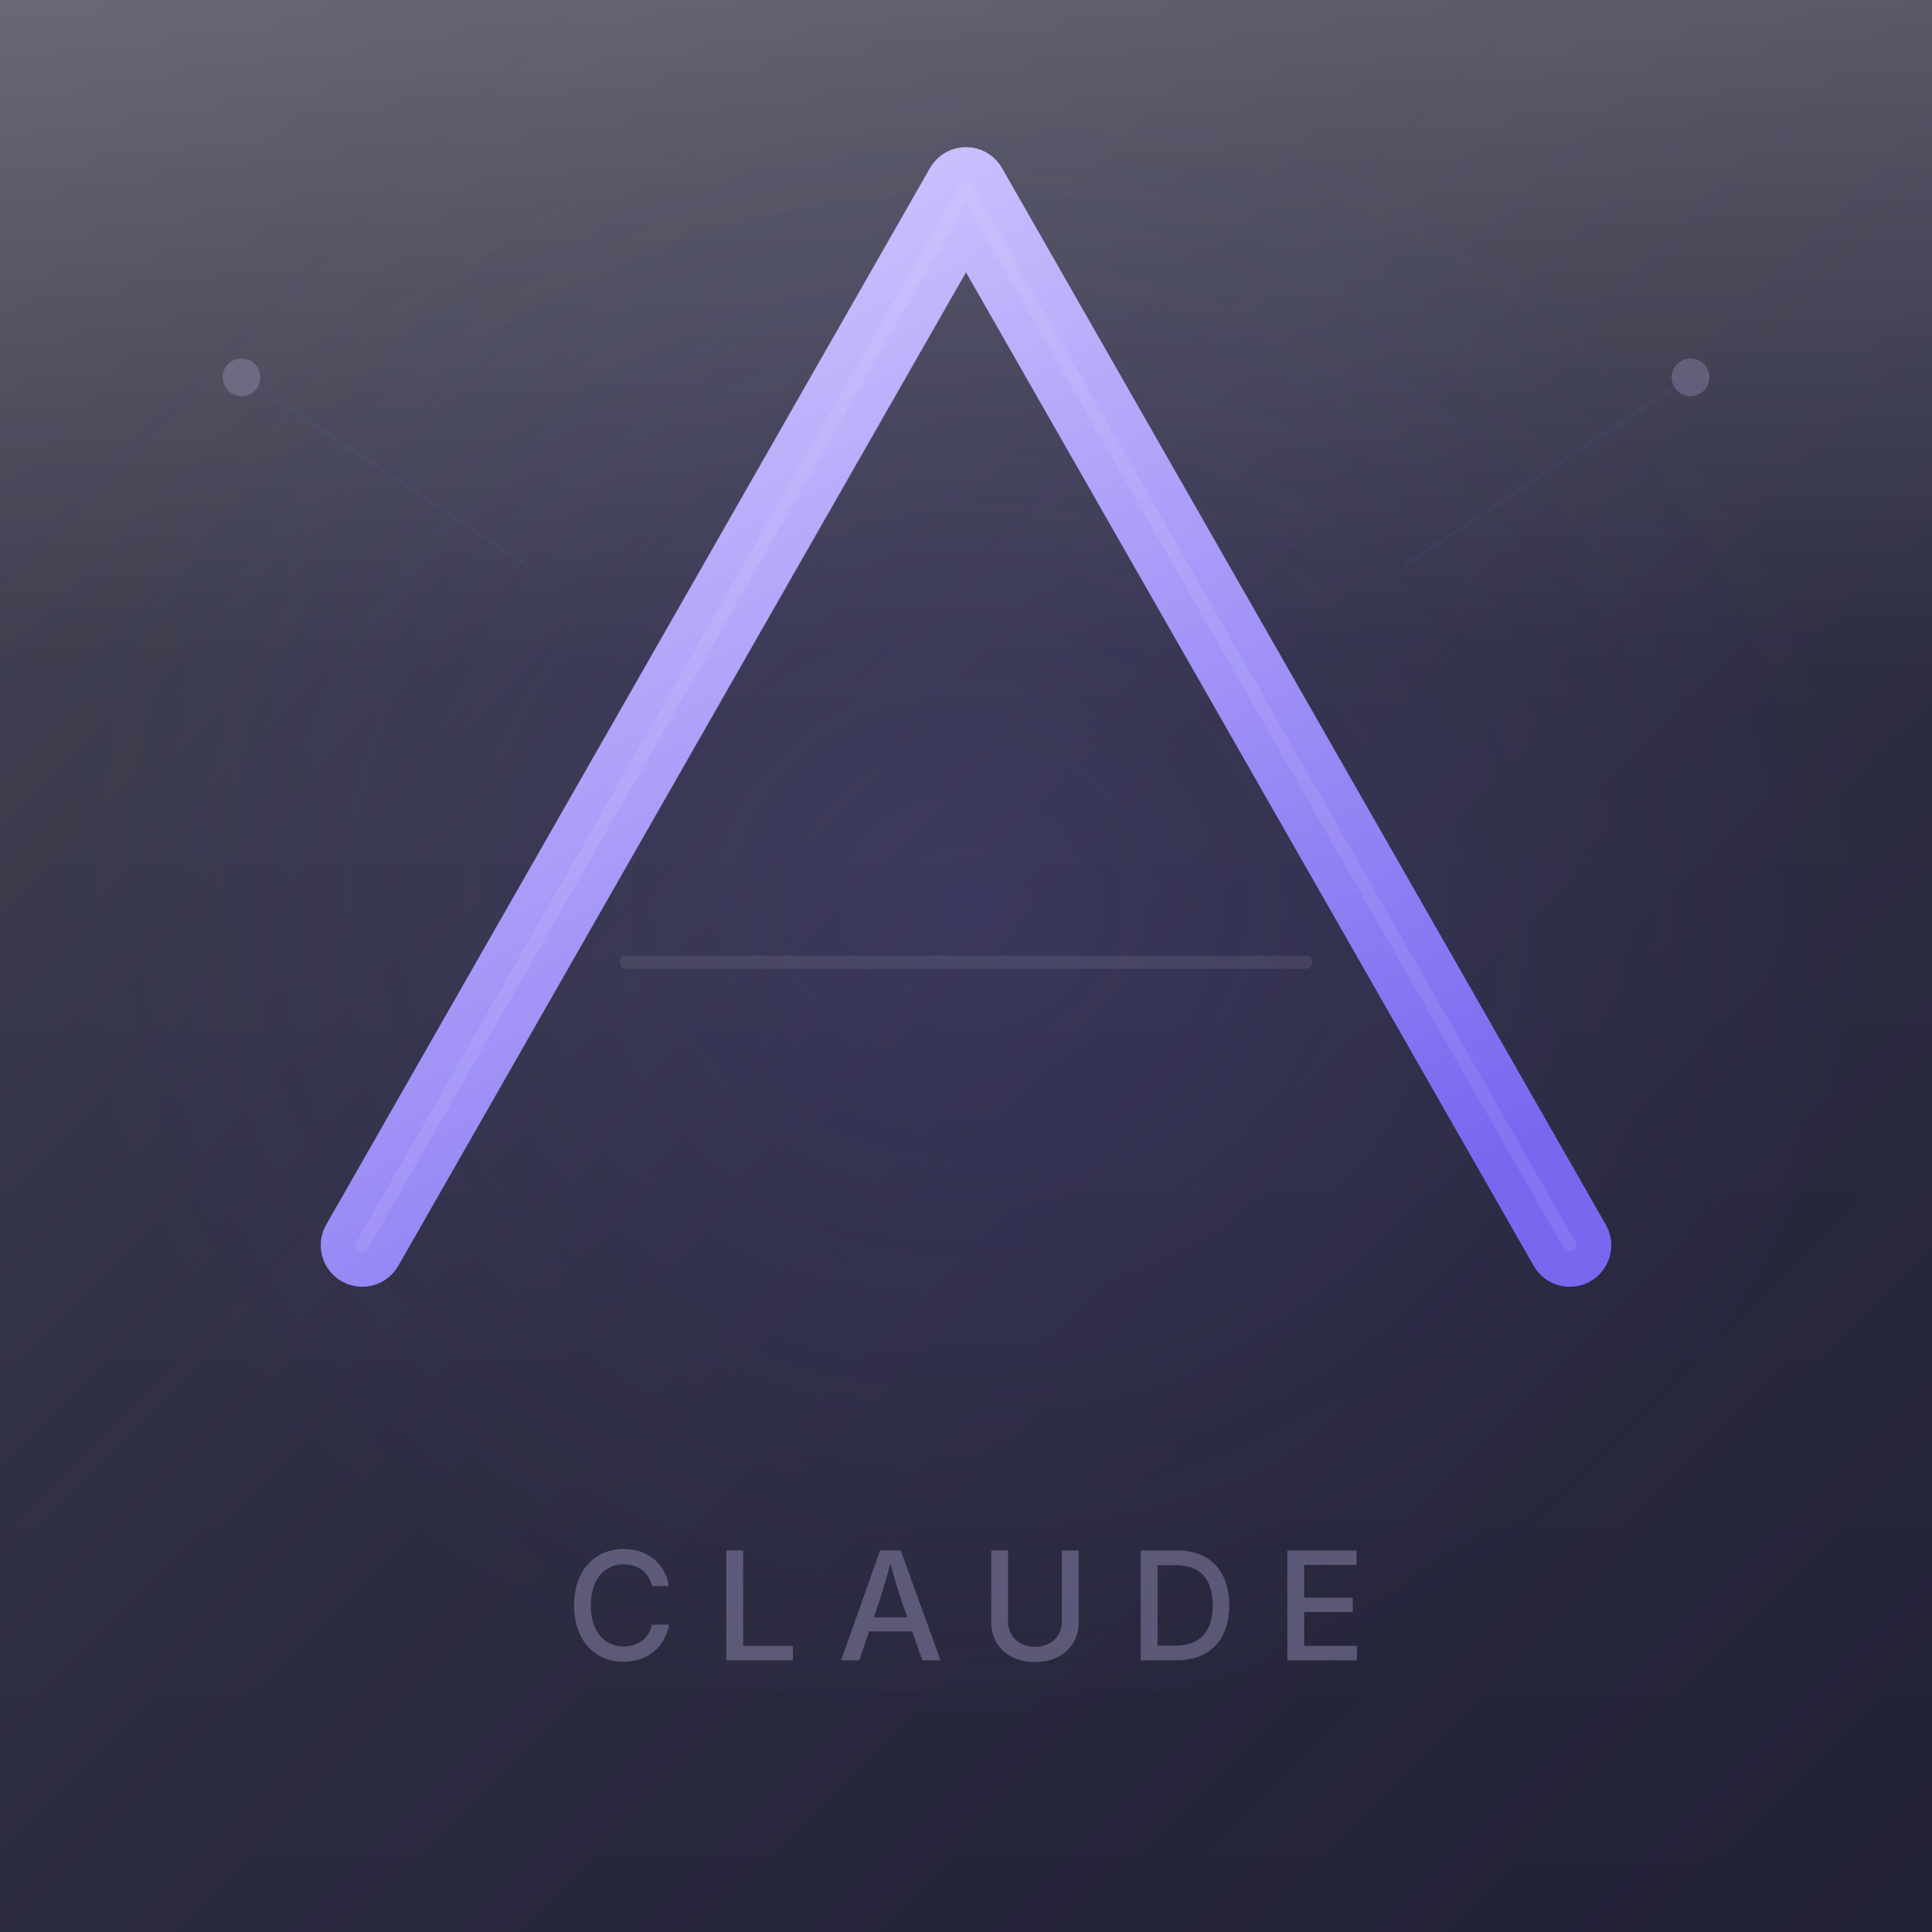
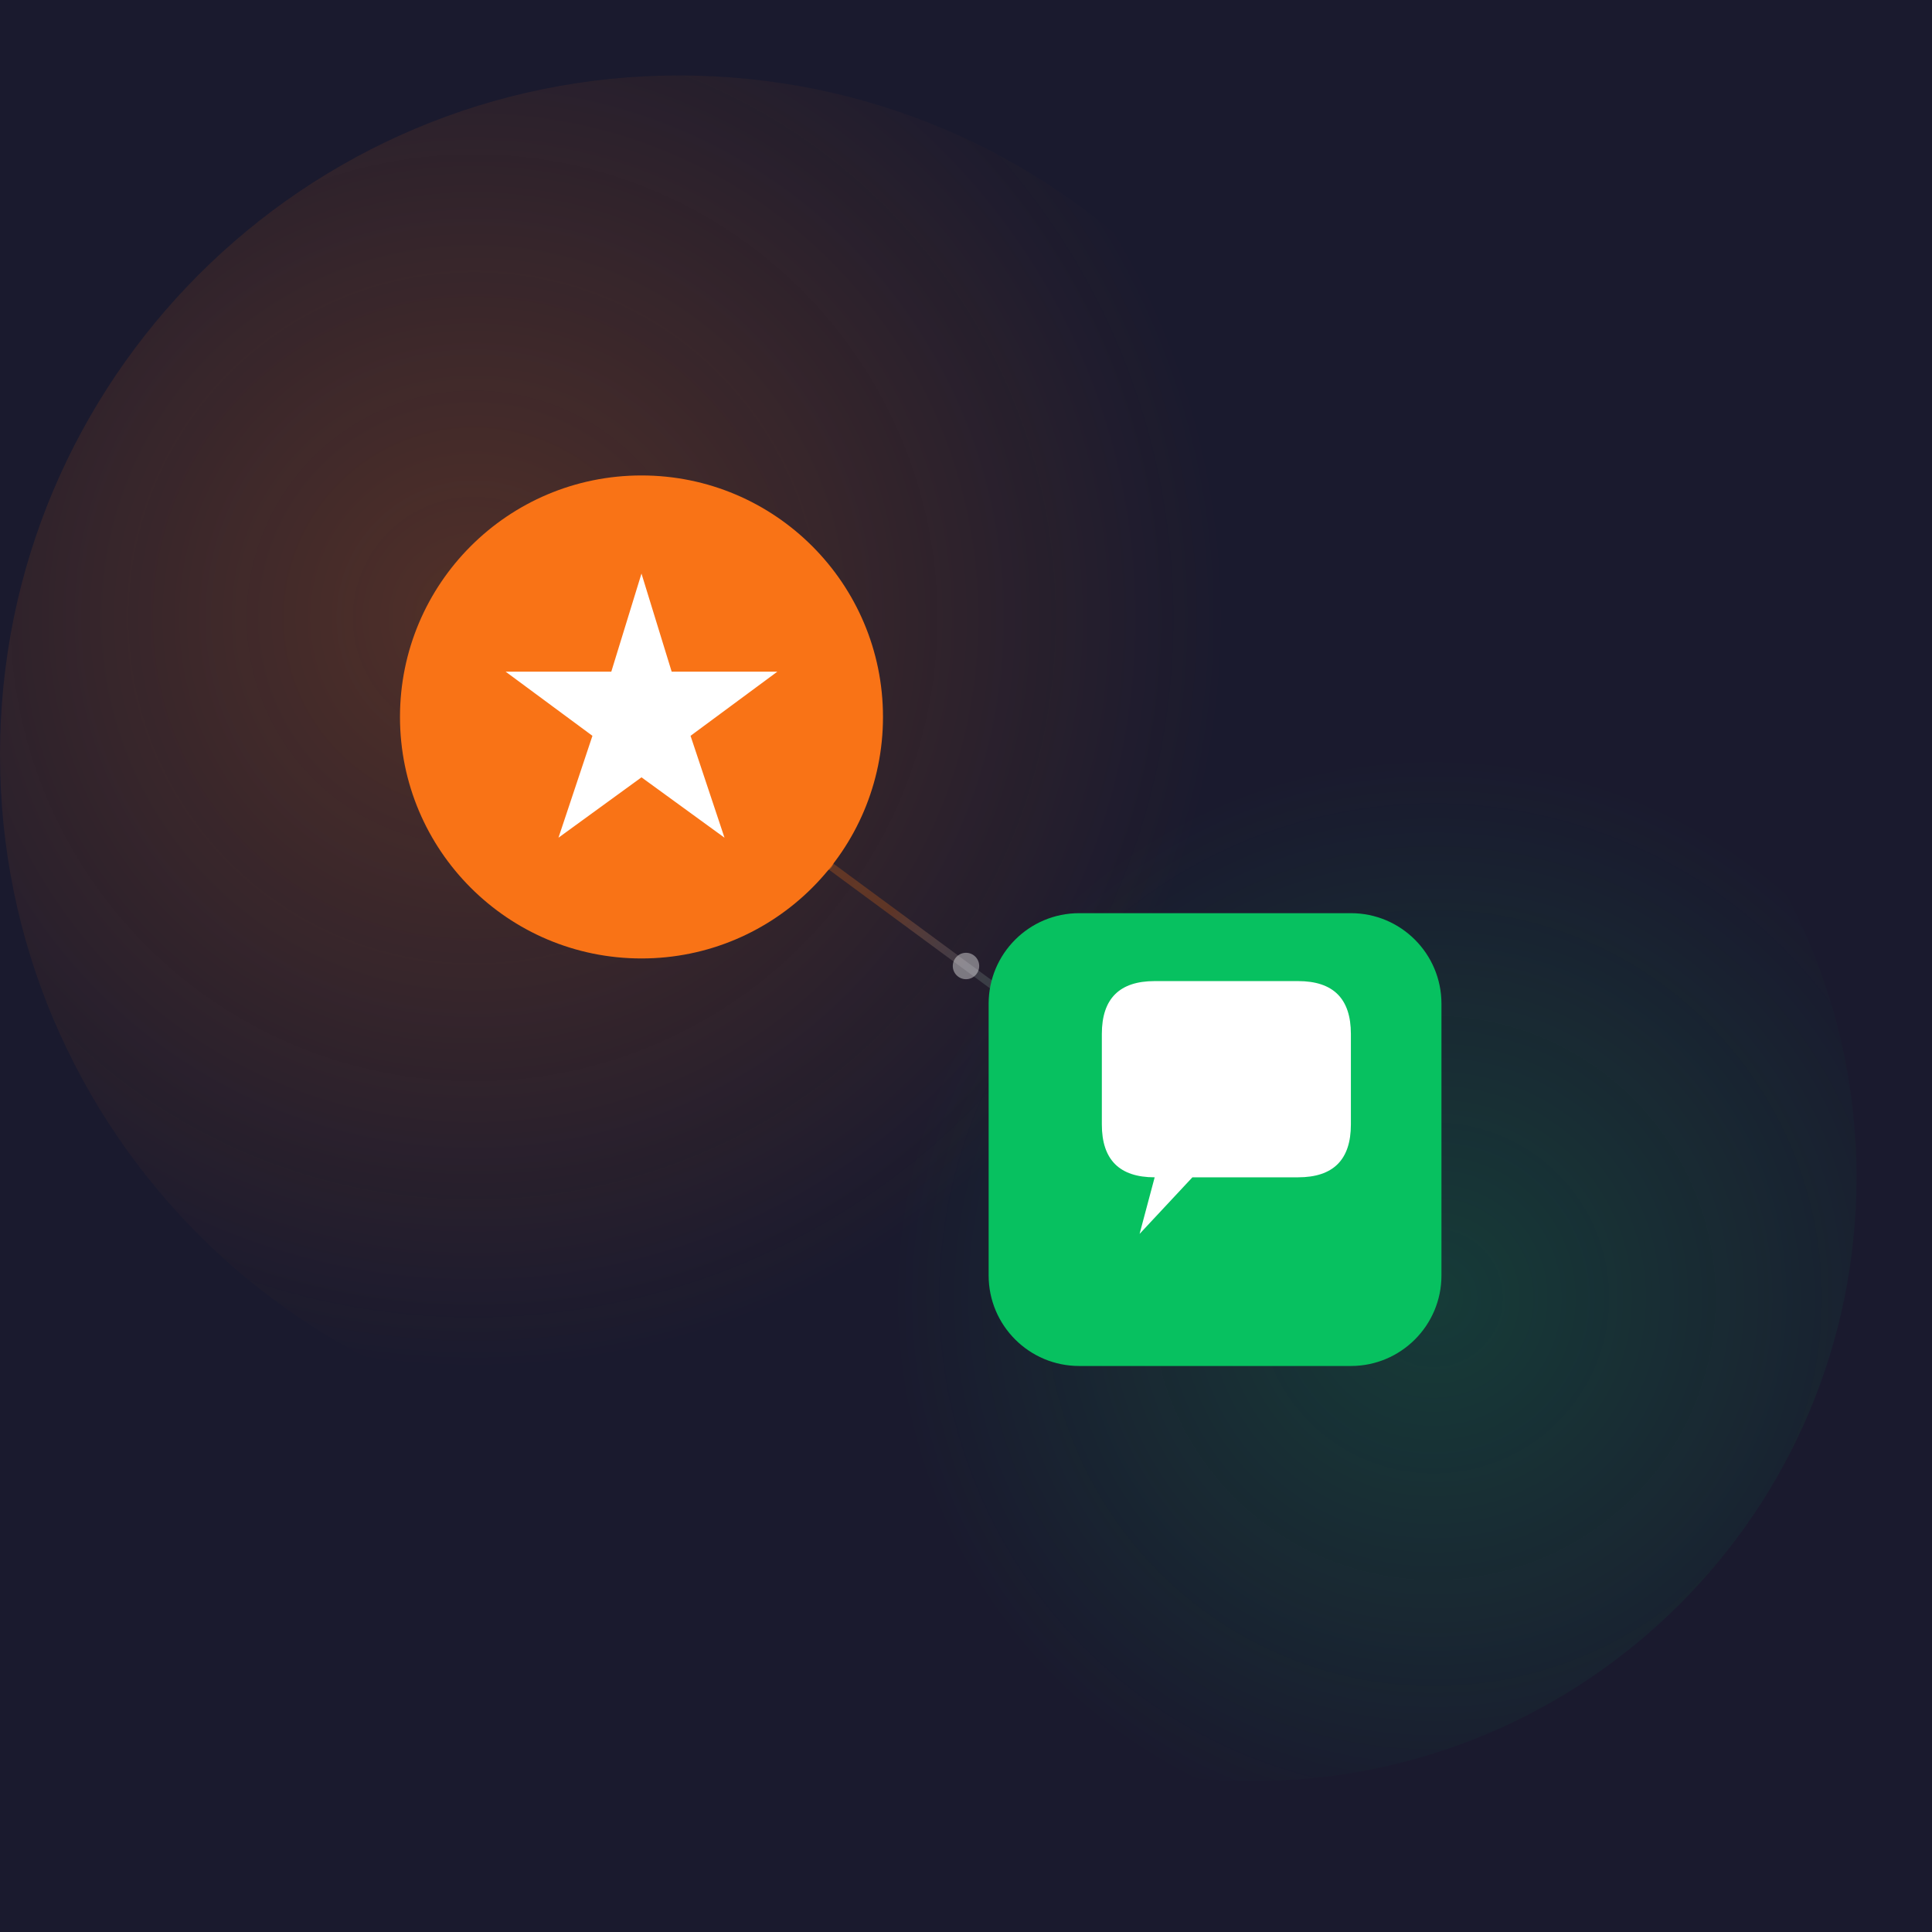
<svg xmlns="http://www.w3.org/2000/svg" viewBox="0 0 512 512">
  <defs>
-     <linearGradient id="glass" x1="0" y1="0" x2="1" y2="1">
-       <stop offset="0%" stop-color="#ffffff" stop-opacity="0.16" />
-       <stop offset="50%" stop-color="#e8e4ff" stop-opacity="0.08" />
-       <stop offset="100%" stop-color="#c8c0f0" stop-opacity="0.04" />
+     <radialGradient id="claudeGlow" cx="0.35" cy="0.4" r="0.55">
+       <stop offset="0%" stop-color="#f97316" stop-opacity="0.25" />
+       <stop offset="100%" stop-color="#f97316" stop-opacity="0" />
+     </radialGradient>
+     <radialGradient id="wechatGlow" cx="0.65" cy="0.6" r="0.45">
+       <stop offset="0%" stop-color="#07c160" stop-opacity="0.2" />
+       <stop offset="100%" stop-color="#07c160" stop-opacity="0" />
+     </radialGradient>
+     <linearGradient id="connectGrad" x1="0.35" y1="0.4" x2="0.65" y2="0.6">
+       <stop offset="0%" stop-color="#f97316" stop-opacity="0.6" />
+       <stop offset="50%" stop-color="#ffffff" stop-opacity="0.3" />
+       <stop offset="100%" stop-color="#07c160" stop-opacity="0.6" />
    </linearGradient>
-     <linearGradient id="accent" x1="0.2" y1="0" x2="0.8" y2="1">
-       <stop offset="0%" stop-color="#d4c8ff" />
-       <stop offset="100%" stop-color="#7868f0" />
-     </linearGradient>
-     <linearGradient id="reflection" x1="0" y1="0" x2="0" y2="1">
-       <stop offset="0%" stop-color="#ffffff" stop-opacity="0.22" />
-       <stop offset="35%" stop-color="#ffffff" stop-opacity="0.03" />
-       <stop offset="100%" stop-color="#ffffff" stop-opacity="0" />
-     </linearGradient>
-     <radialGradient id="glow" cx="0.5" cy="0.5" r="0.5">
-       <stop offset="0%" stop-color="#7868f0" stop-opacity="0.14" />
-       <stop offset="100%" stop-color="#7868f0" stop-opacity="0" />
-     </radialGradient>
  </defs>
  <rect x="0" y="0" width="512" height="512" fill="#1a1a2e" />
-   <rect x="0" y="0" width="512" height="512" fill="url(#glass)" />
-   <rect x="0" y="0" width="512" height="512" fill="url(#reflection)" />
-   <ellipse cx="256" cy="240" rx="240" ry="220" fill="url(#glow)" />
-   <g transform="translate(256,220)" fill="none" stroke="url(#accent)" stroke-width="22" stroke-linecap="round" stroke-linejoin="round">
-     <polyline points="-160,110 0,-170 160,110" />
-     <line x1="-90" y1="35" x2="90" y2="35" />
+   <circle cx="180" cy="200" r="180" fill="url(#claudeGlow)" />
+   <circle cx="332" cy="312" r="160" fill="url(#wechatGlow)" />
+   <line x1="180" y1="200" x2="332" y2="312" stroke="url(#connectGrad)" stroke-width="2" opacity="0.4" />
+   <circle cx="218" cy="228" r="3" fill="#f97316" opacity="0.5" />
+   <circle cx="256" cy="256" r="3.5" fill="#ffffff" opacity="0.4" />
+   <circle cx="294" cy="284" r="3" fill="#07c160" opacity="0.5" />
+   <g transform="translate(170,190)">
+     <circle cx="0" cy="0" r="64" fill="#f97316" />
+     <path d="M0,-38 L8,-12 L36,-12 L13,5 L22,32 L0,16 L-22,32 L-13,5 L-36,-12 L-8,-12 Z" fill="#ffffff" />
  </g>
-   <g transform="translate(256,220)" fill="none" stroke="#ffffff" stroke-width="3.5" stroke-linecap="round" stroke-linejoin="round" opacity="0.08">
-     <polyline points="-160,110 0,-170 160,110" />
-     <line x1="-90" y1="35" x2="90" y2="35" />
+   <g transform="translate(322,302)">
+     <rect x="-60" y="-60" width="120" height="120" rx="24" ry="24" fill="#07c160" />
+     <path d="M-30,-28 Q-30,-42 -16,-42 L22,-42 Q36,-42 36,-28 L36,-4 Q36,10 22,10 L-6,10 L-20,25 L-16,10 Q-30,10 -30,-4 Z" fill="#ffffff" />
  </g>
-   <circle cx="64" cy="100" r="5" fill="#d4c8ff" opacity="0.22" />
-   <circle cx="448" cy="100" r="5" fill="#d4c8ff" opacity="0.22" />
-   <g stroke="#7868f0" stroke-width="1" opacity="0.06">
-     <line x1="64" y1="100" x2="140" y2="150" />
-     <line x1="448" y1="100" x2="372" y2="150" />
-   </g>
-   <text x="256" y="440" text-anchor="middle" font-family="-apple-system, 'SF Pro Display', 'Helvetica Neue', sans-serif" font-size="40" font-weight="500" letter-spacing="10" fill="#c8c0f0" opacity="0.32">CLAUDE</text>
</svg>
